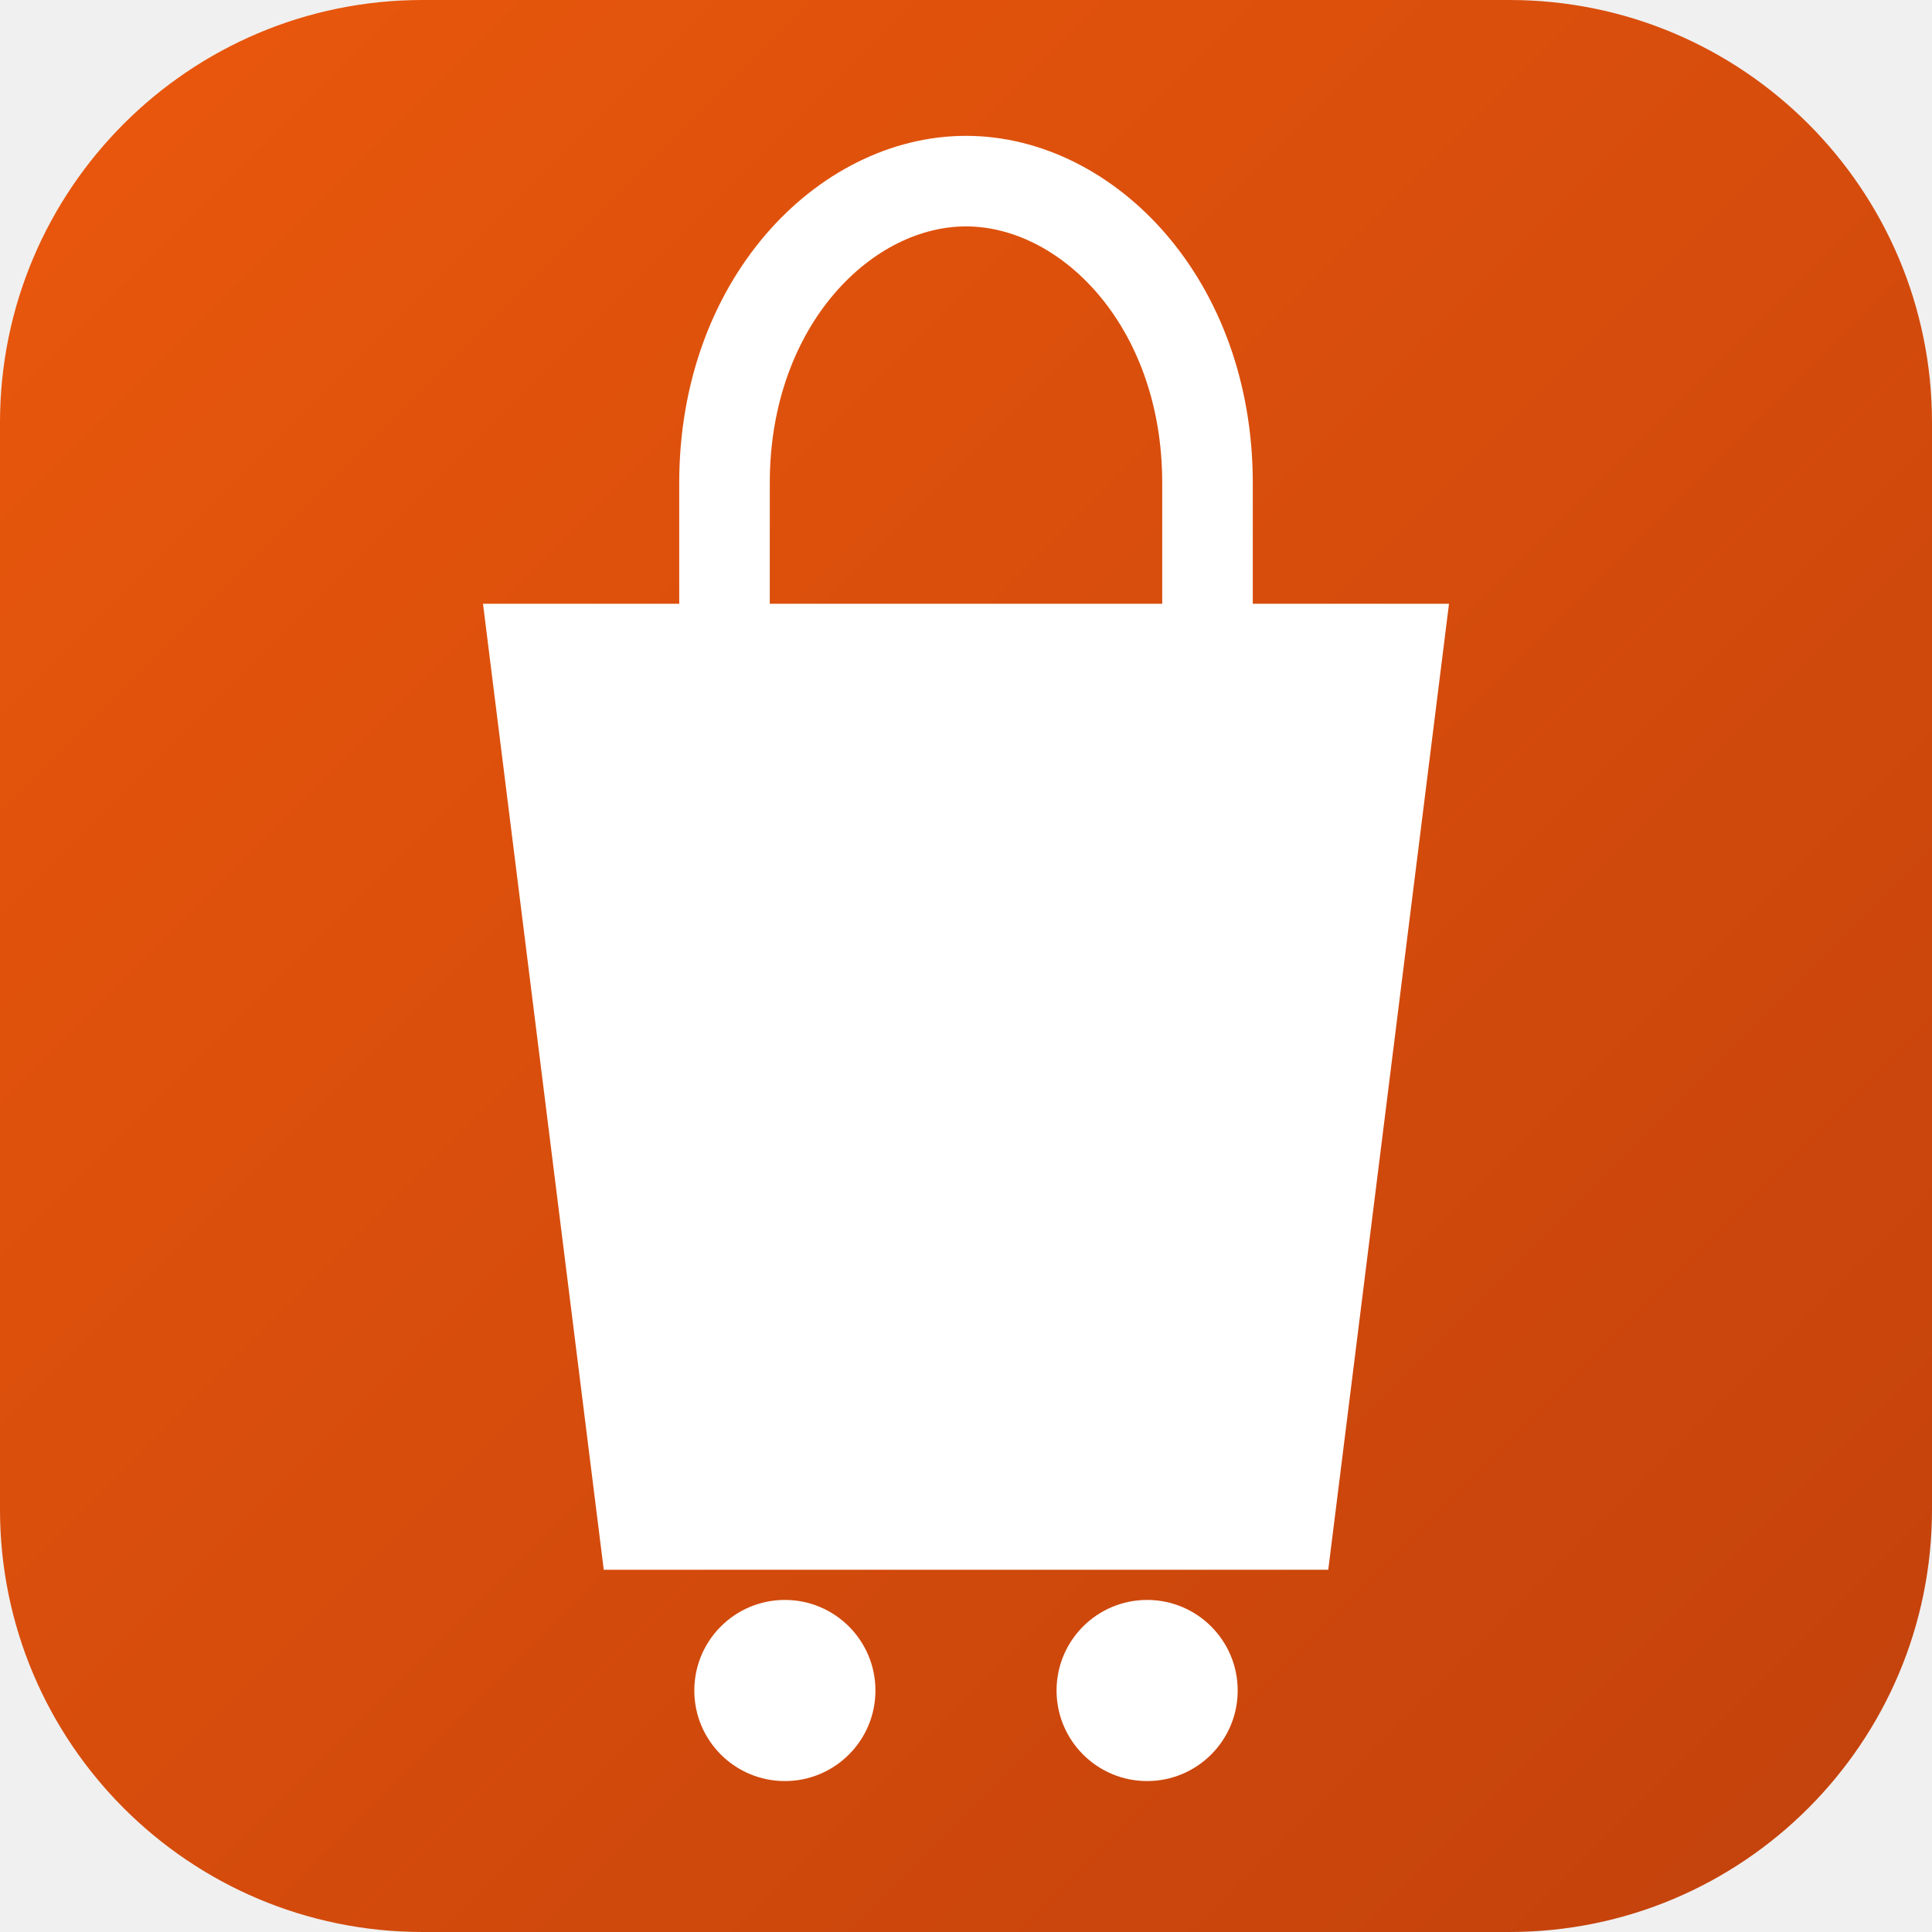
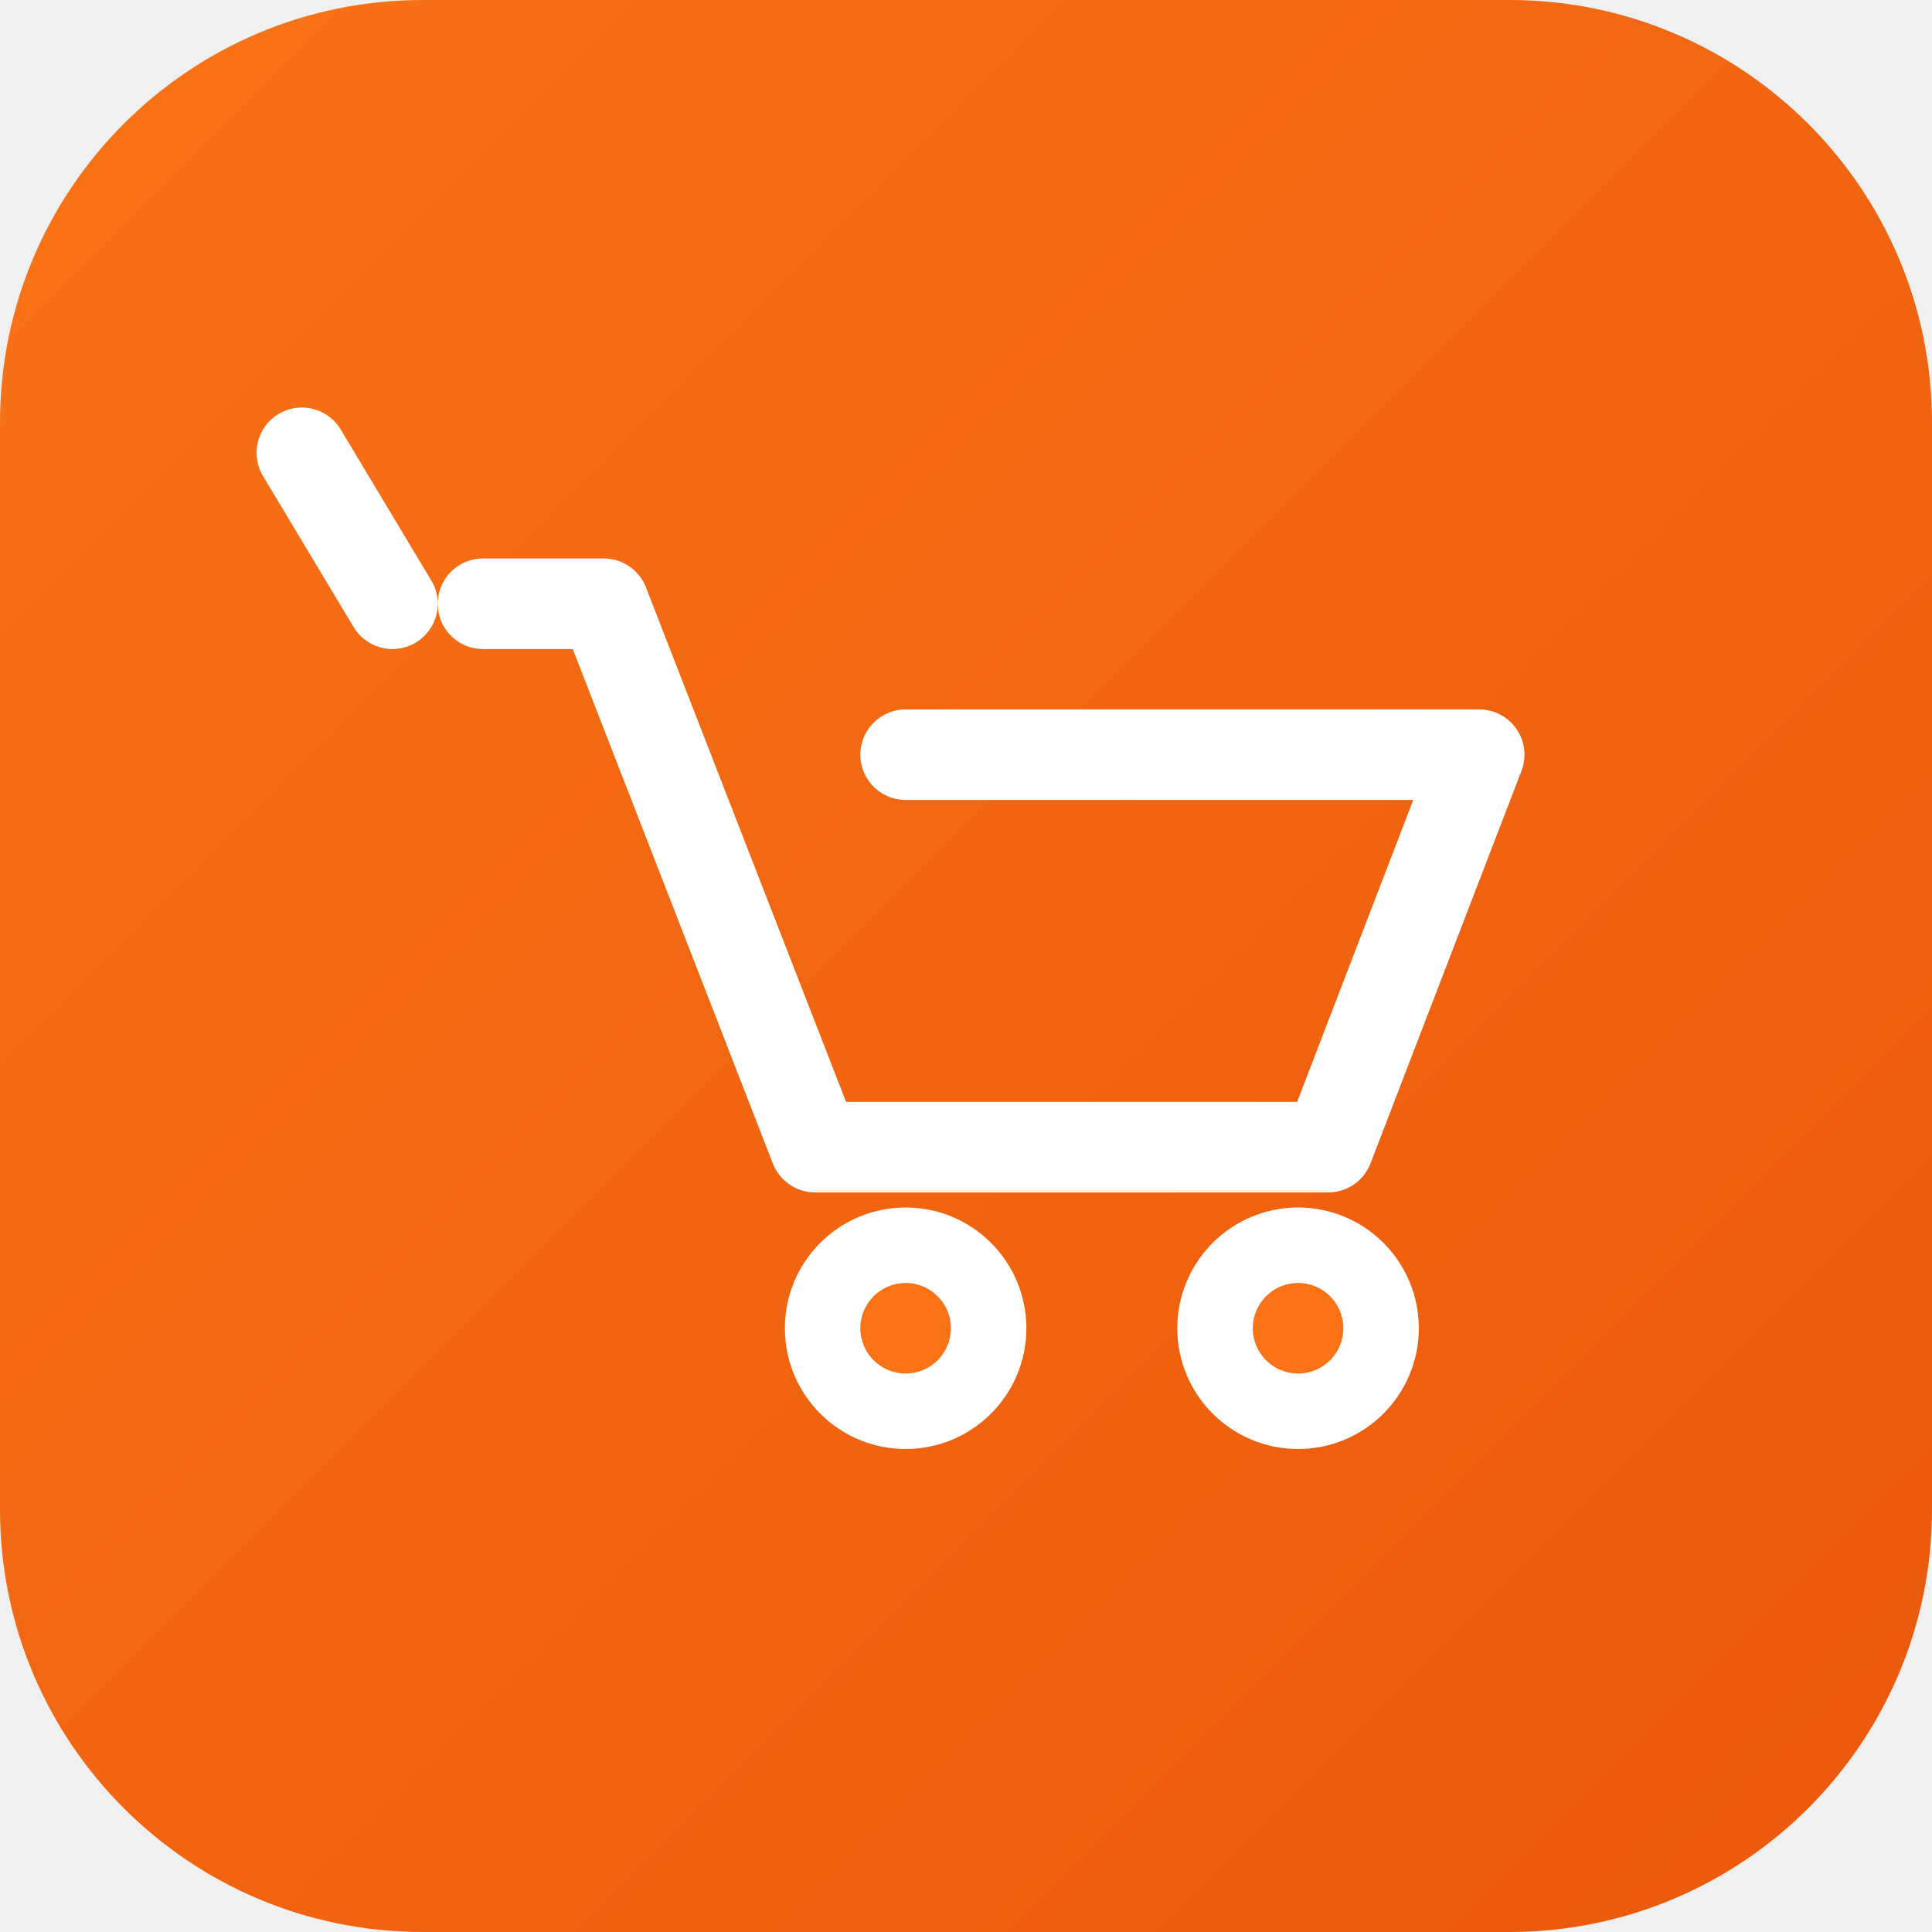
<svg xmlns="http://www.w3.org/2000/svg" width="64" height="64" viewBox="0 0 64 64" fill="none">
  <defs>
    <linearGradient id="bg" x1="0%" y1="0%" x2="100%" y2="100%">
-       <stop offset="0%" style="stop-color:#ea580c" />
-       <stop offset="100%" style="stop-color:#c2410c" />
+       <stop offset="0%" style="stop-color:#f97316" />
+       <stop offset="100%" style="stop-color:#ea580c" />
    </linearGradient>
  </defs>
  <rect width="64" height="64" rx="14" fill="url(#bg)" />
-   <path d="M16 20H48L44 52H20L16 20Z" fill="white" />
-   <path d="M24 20V16C24 10 28 6 32 6C36 6 40 10 40 16V20" stroke="white" stroke-width="3" stroke-linecap="round" />
-   <circle cx="26" cy="56" r="3" fill="white" />
-   <circle cx="38" cy="56" r="3" fill="white" />
+   <g transform="translate(32,30)">
+     <path d="M-16,-10 L-12,-10 L-5,8 L12,8 L17,-5 L-2,-5" stroke="white" stroke-width="3" stroke-linecap="round" stroke-linejoin="round" fill="none" />
+     <path d="M-19,-10 L-22,-15" stroke="white" stroke-width="3" stroke-linecap="round" />
+     <circle cx="-2" cy="14" r="4" fill="white" />
+     <circle cx="11" cy="14" r="4" fill="white" />
+     <circle cx="-2" cy="14" r="1.5" fill="#f97316" />
+     <circle cx="11" cy="14" r="1.5" fill="#f97316" />
+   </g>
</svg>
